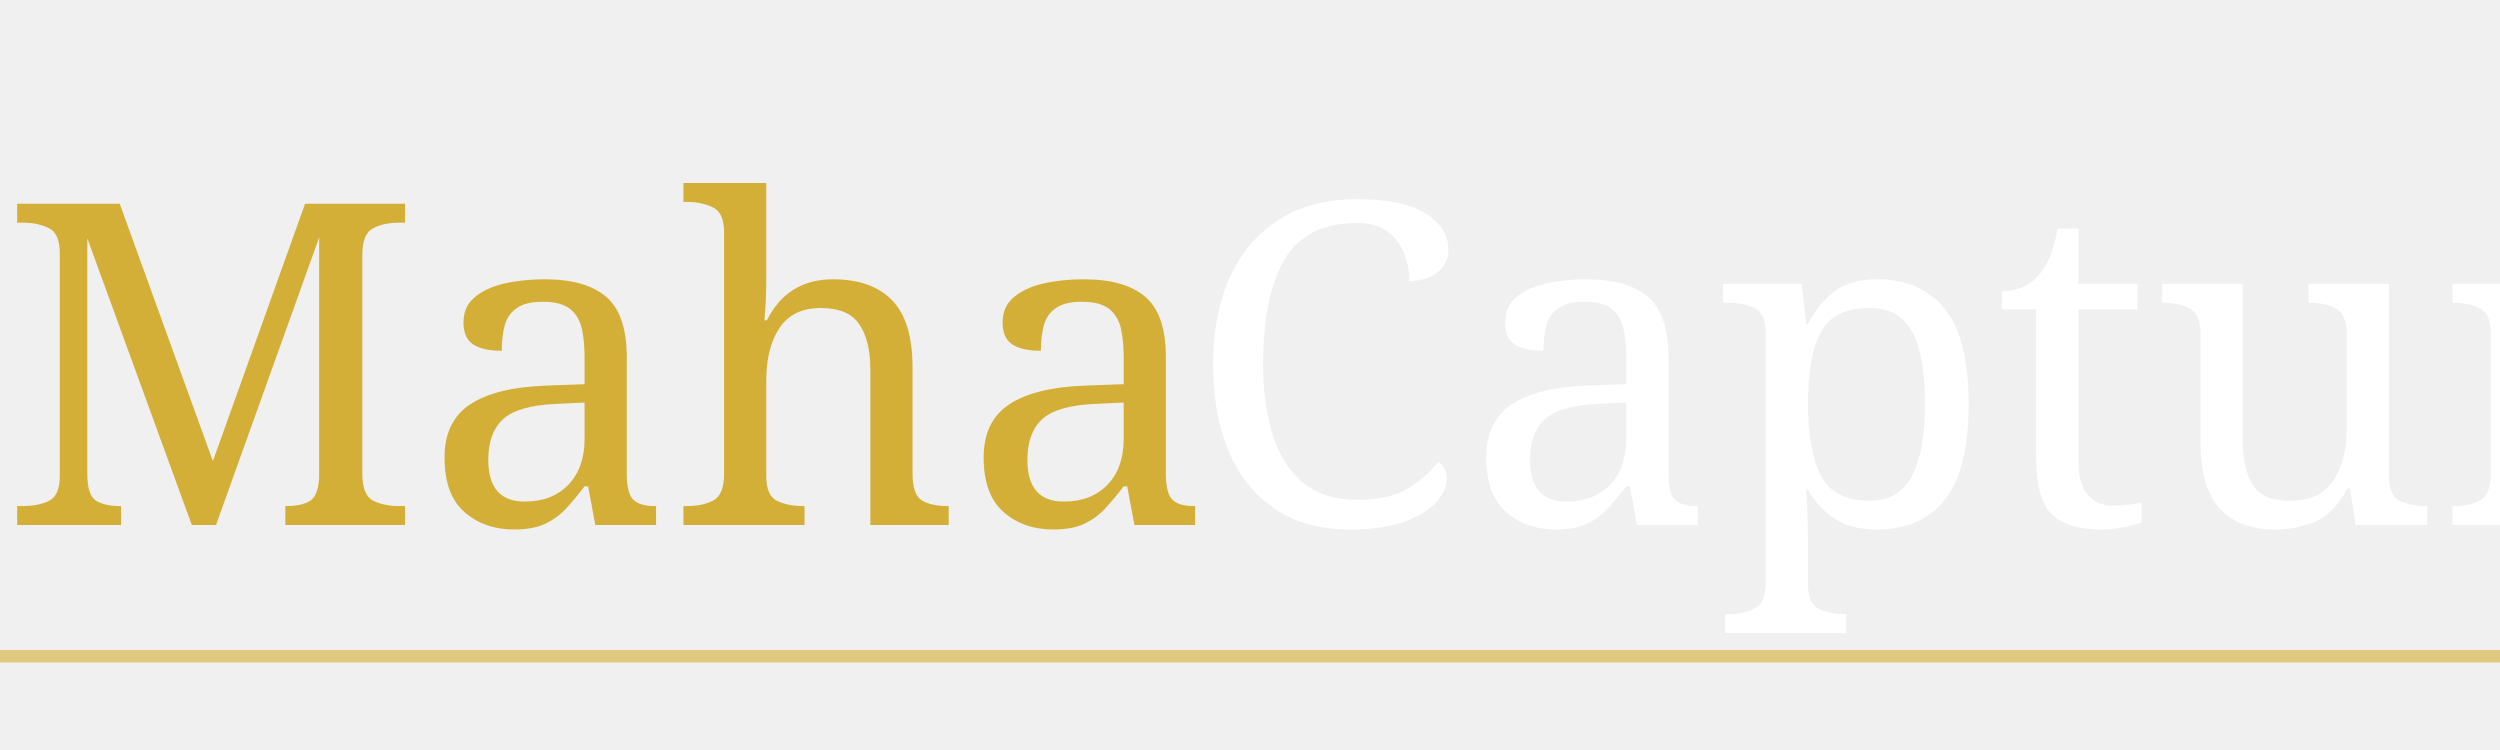
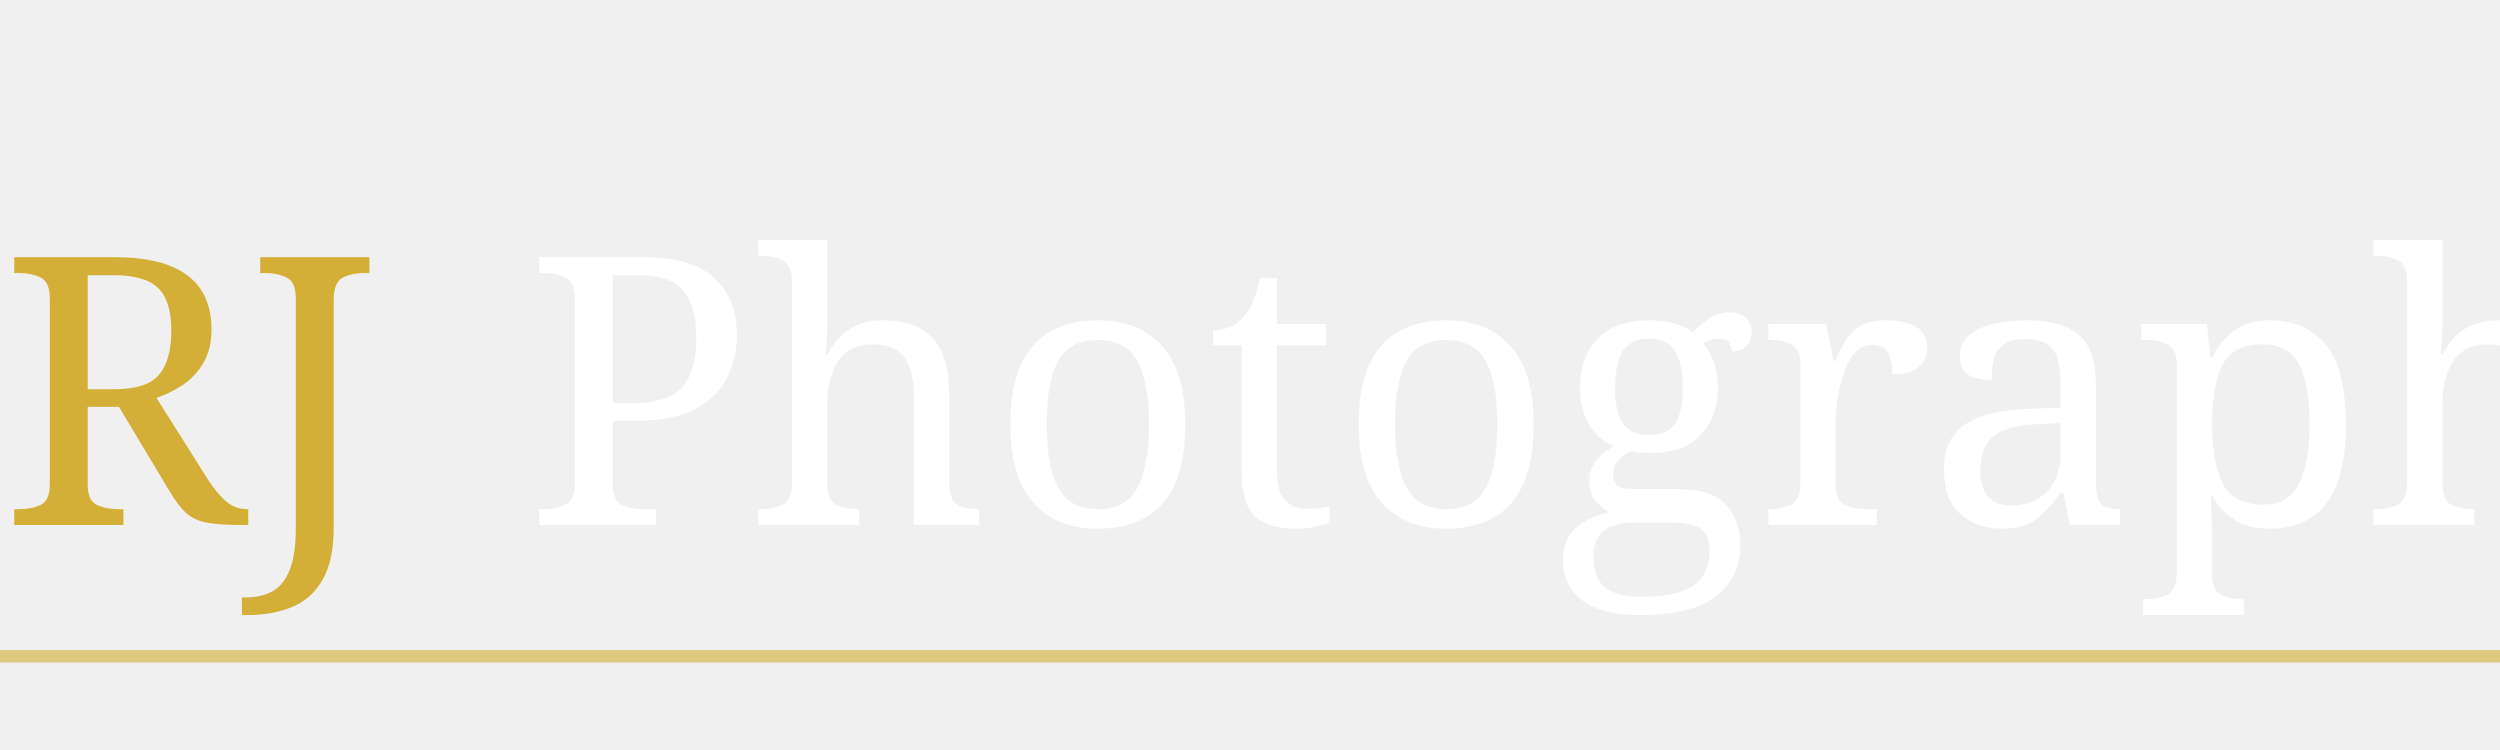
<svg xmlns="http://www.w3.org/2000/svg" viewBox="0 0 200 60" fill="none">
-   <text x="0" y="42" font-family="Georgia, serif" font-size="36" font-weight="400" fill="#d4af37">Maha</text>
-   <text x="95" y="42" font-family="Georgia, serif" font-size="36" font-weight="400" fill="#ffffff">Captures</text>
+   <text x="0" y="42" font-family="Georgia, serif" font-size="30" font-weight="400" fill="#d4af37">RJ</text>
+   <text x="42" y="42" font-family="Georgia, serif" font-size="30" font-weight="400" fill="#ffffff">Photography</text>
  <rect x="0" y="52" width="200" height="1" fill="#d4af37" opacity="0.6" />
</svg>
